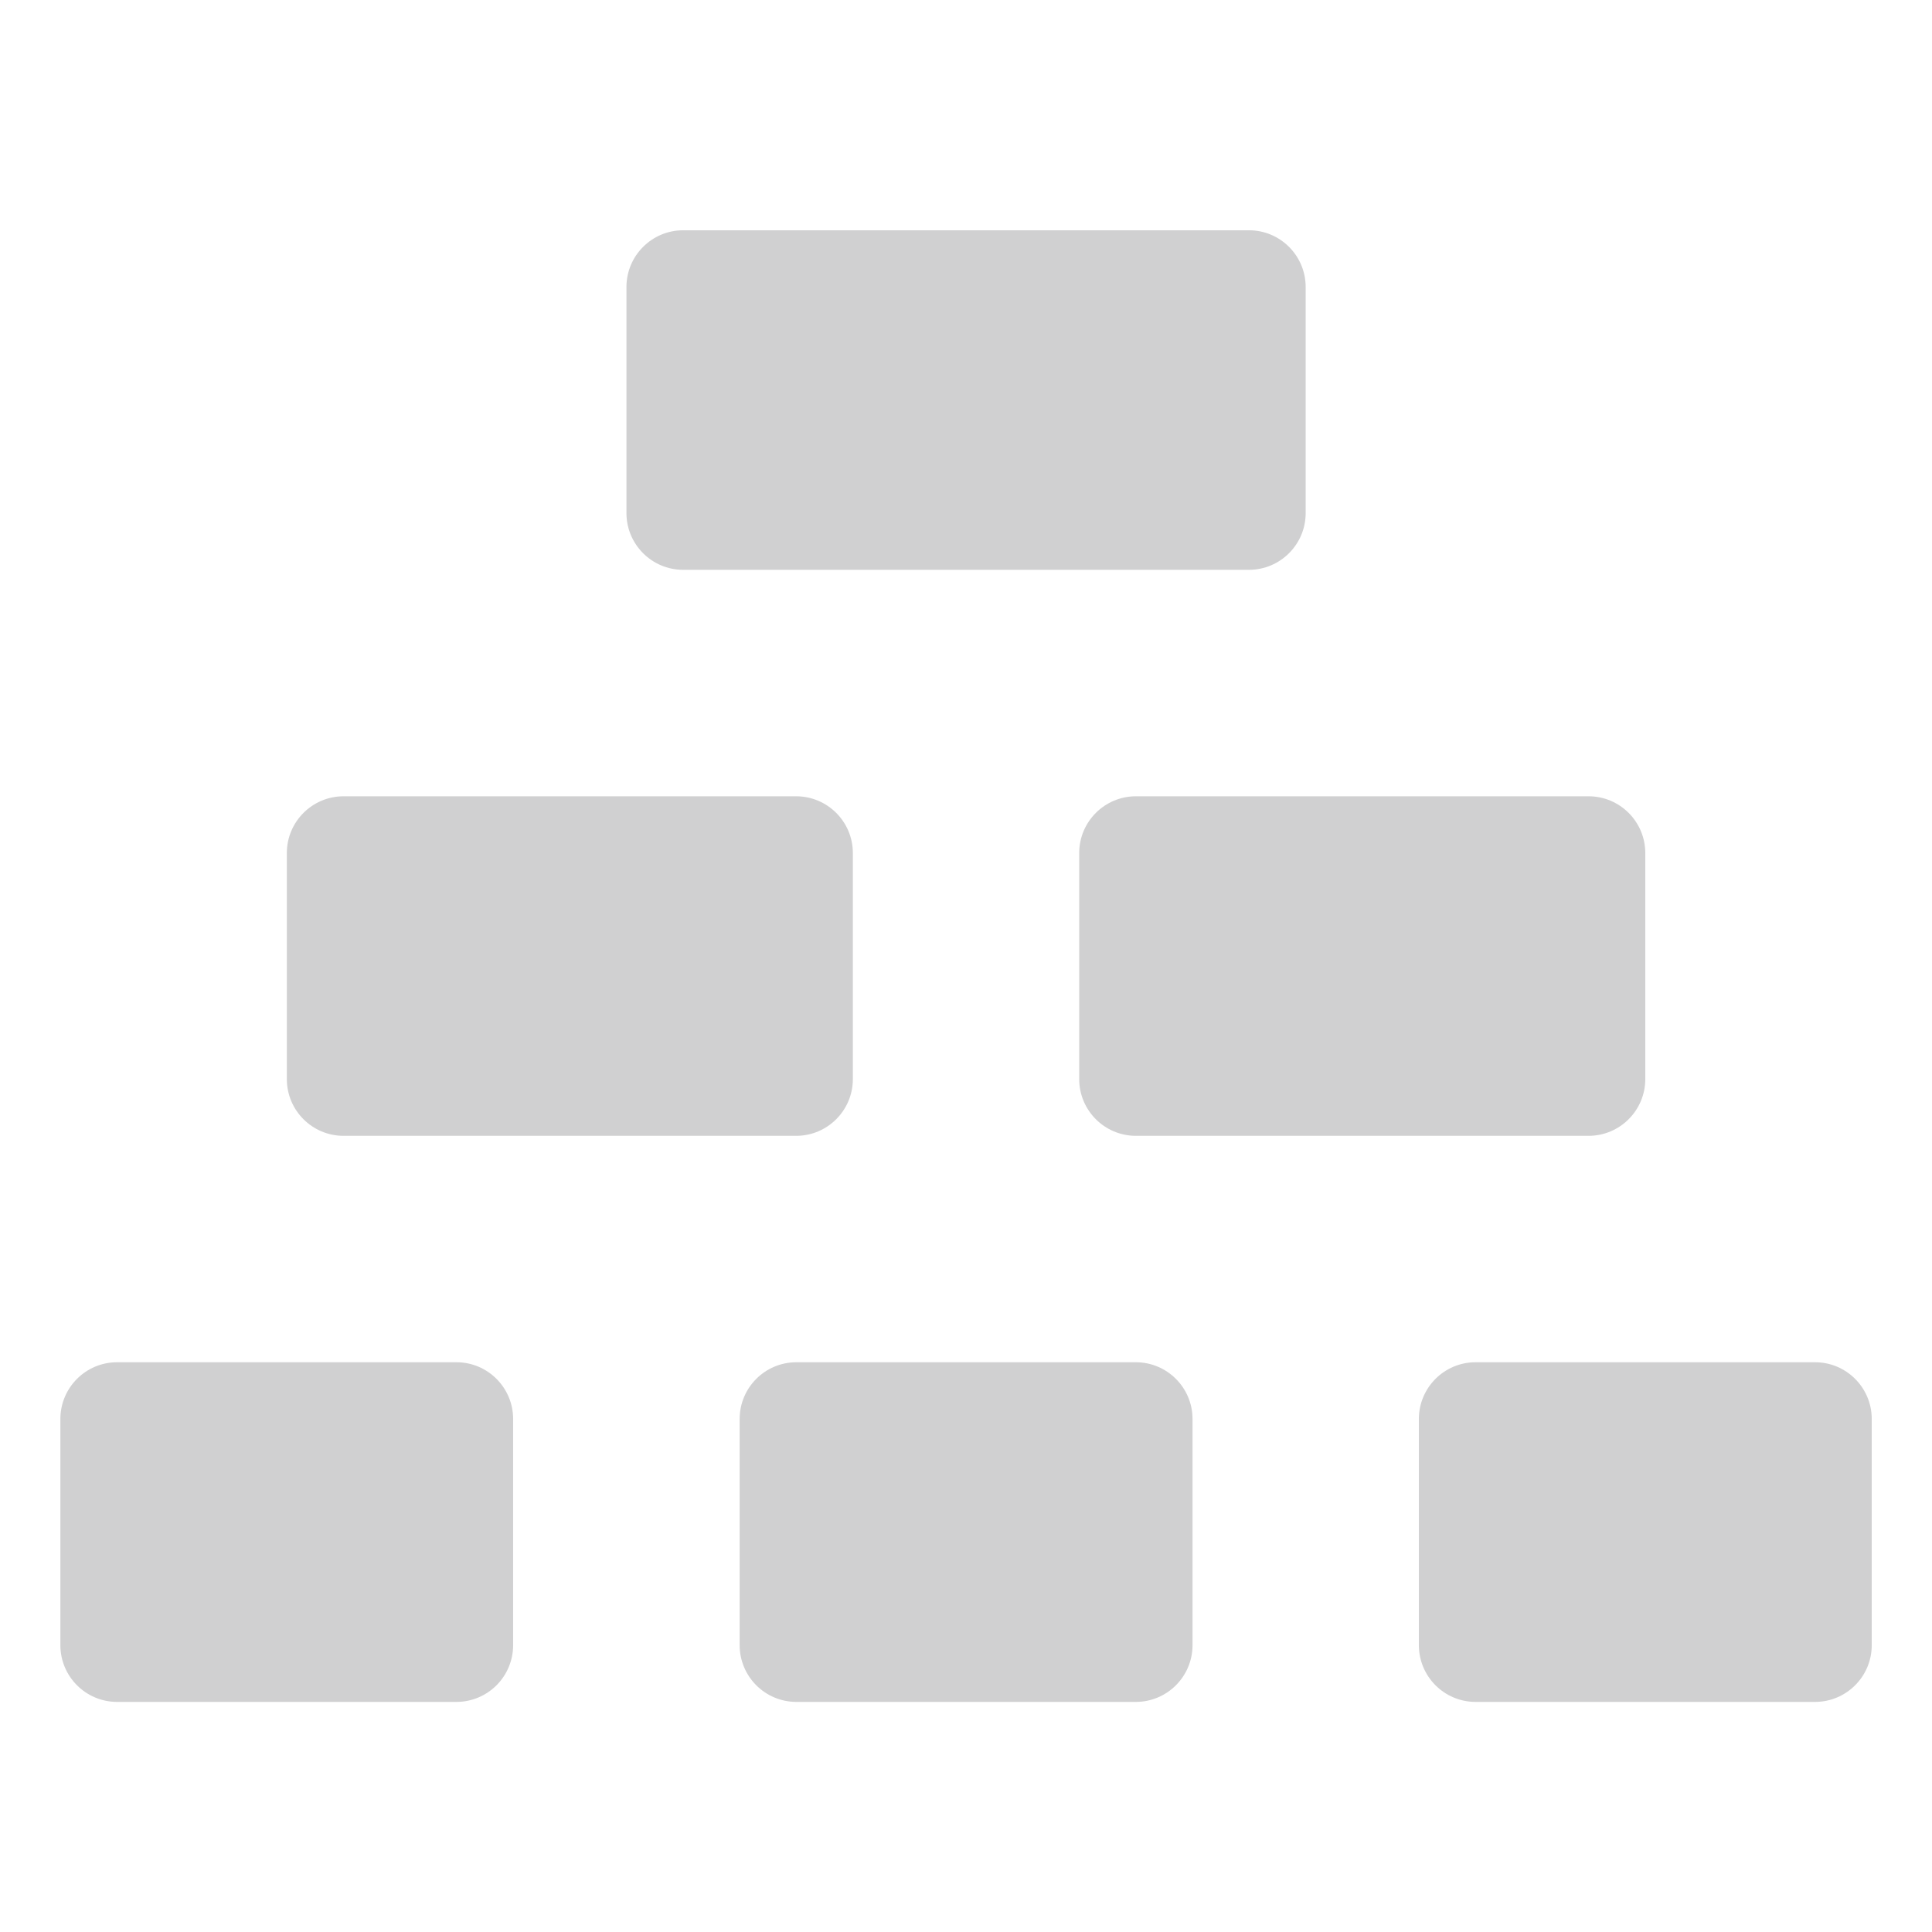
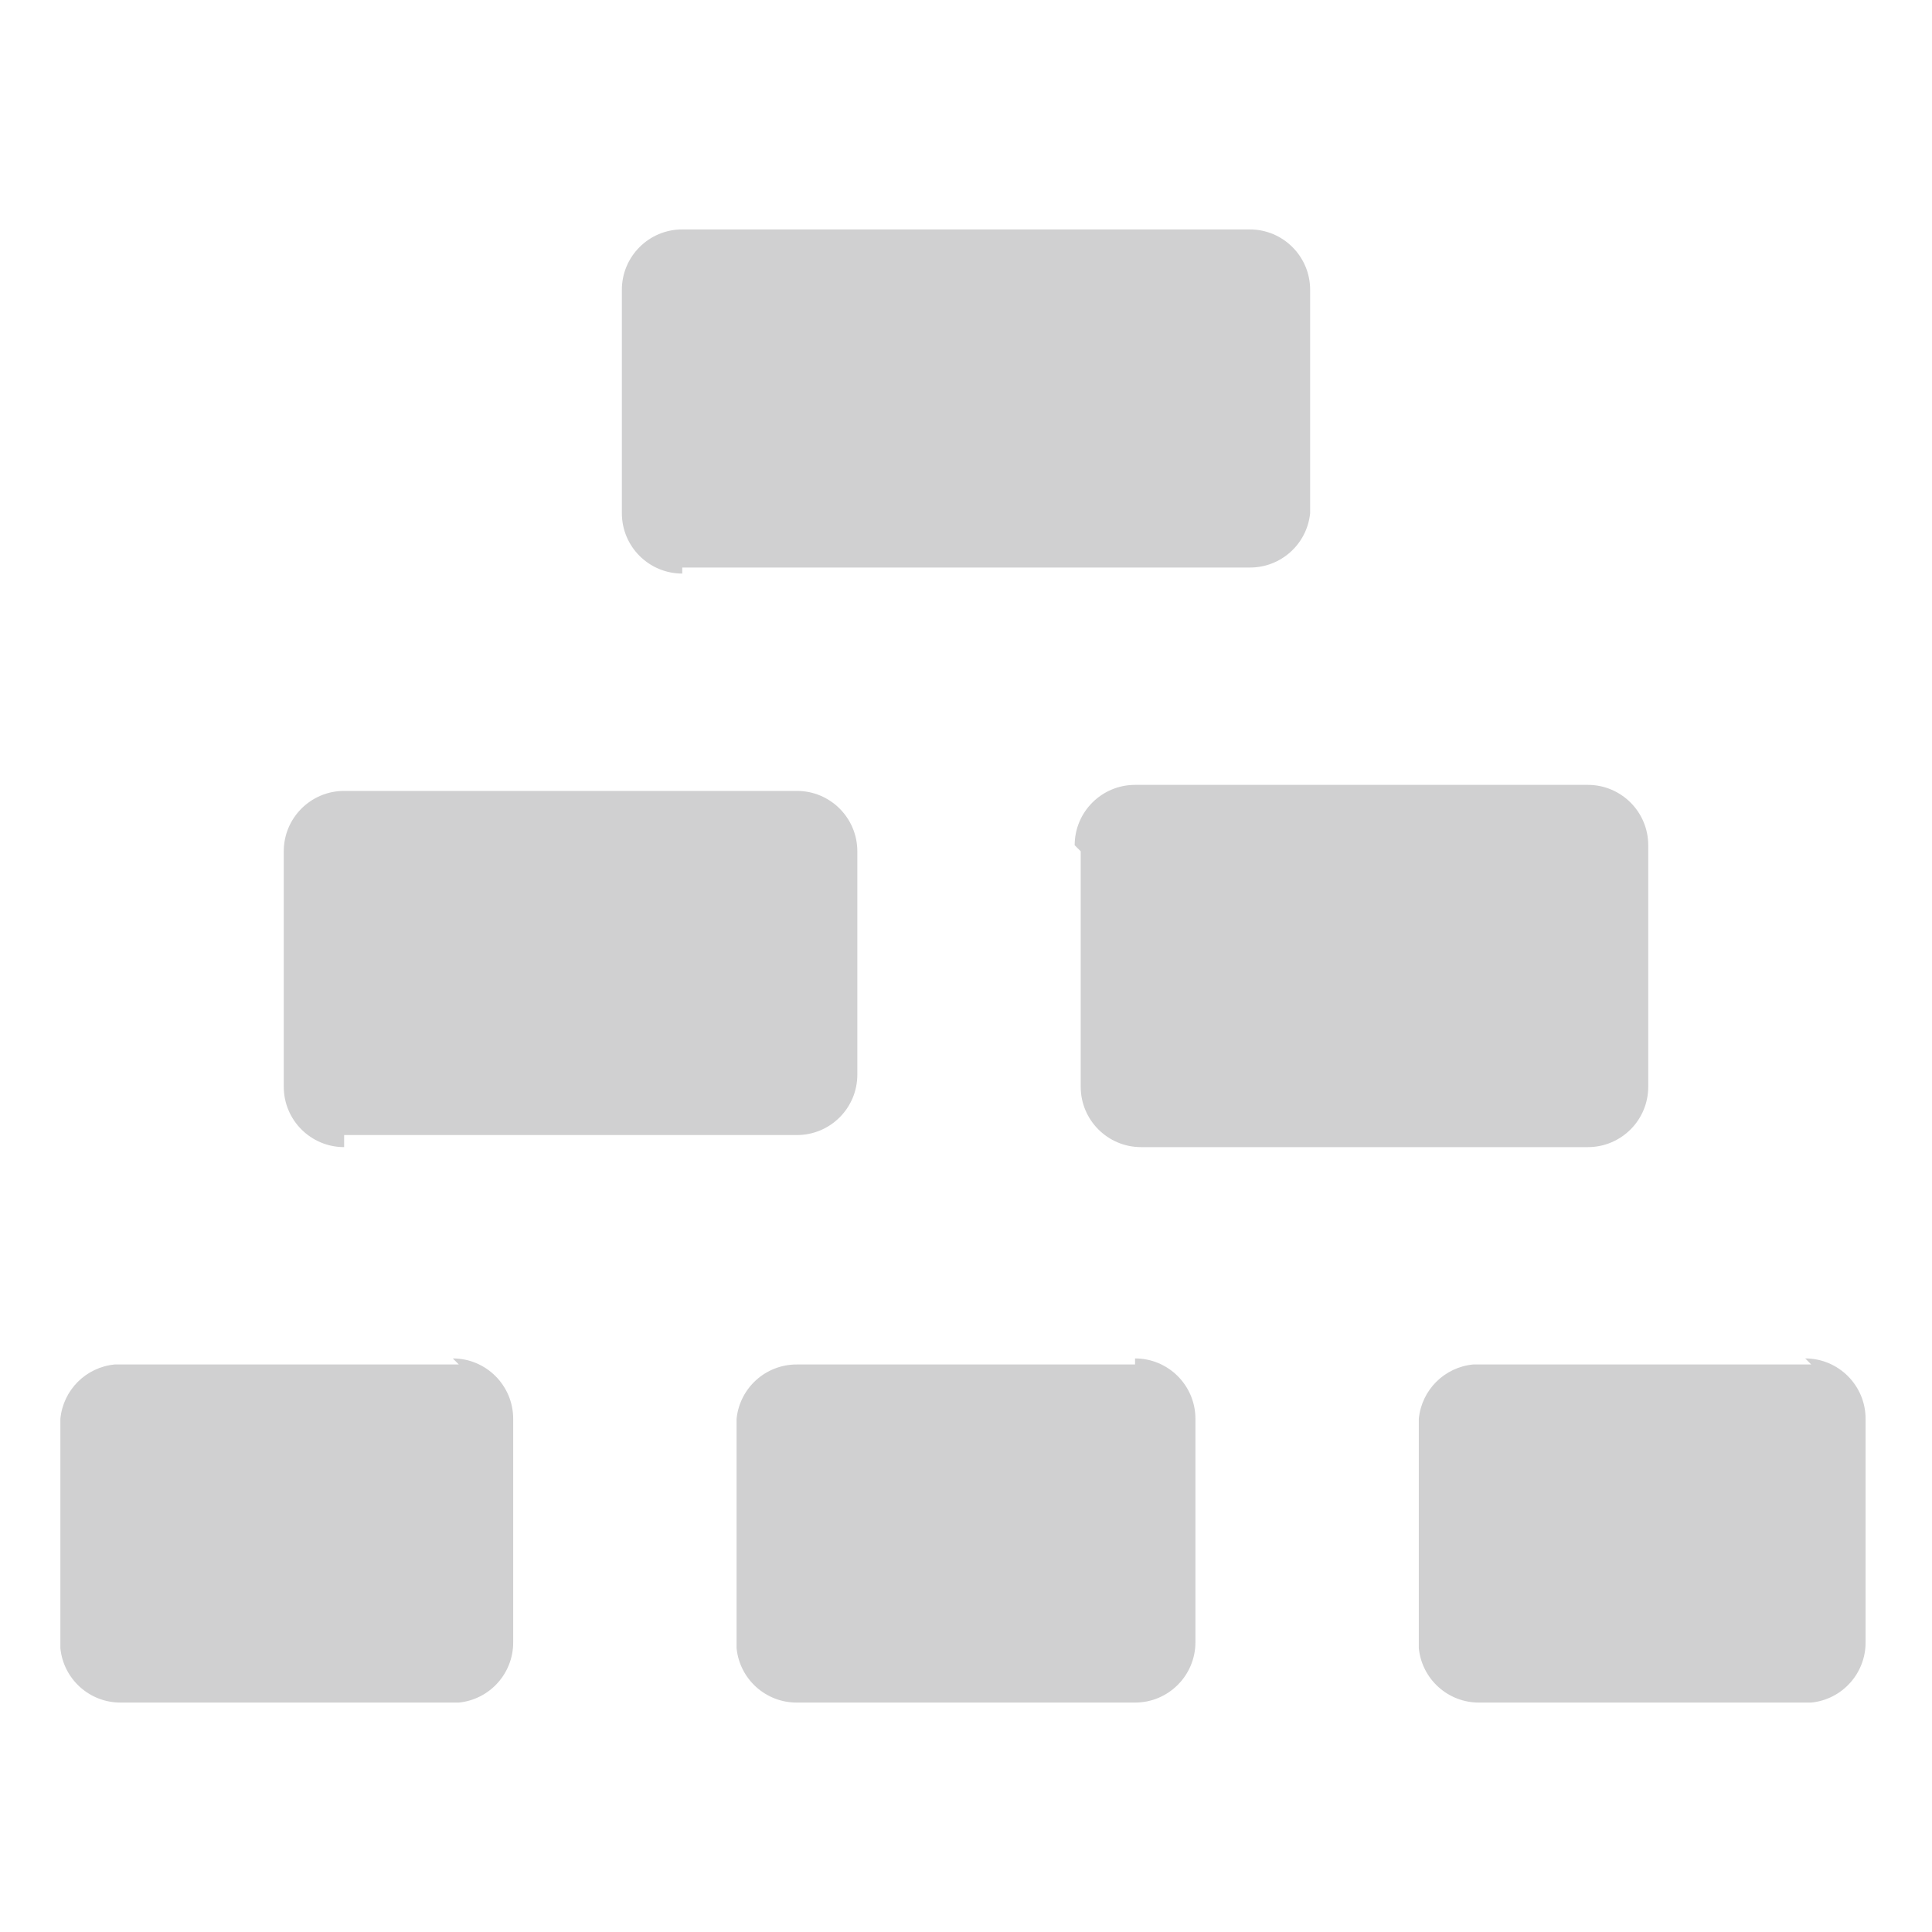
- <svg xmlns="http://www.w3.org/2000/svg" width="32" height="32" viewBox="0 0 32 32">
-   <g transform="translate(-258.775 -311.189)">
-     <rect width="32" height="32" transform="translate(258.775 311.189)" fill="#d0d0d1" opacity="0" />
-     <g transform="translate(259.775 267.002)">
-       <g transform="translate(0 48)">
-         <path d="M6.562,368H.937a.94.94,0,0,0-.937.938v3.75a.94.94,0,0,0,.937.938H6.562a.94.94,0,0,0,.937-.937v-3.75A.94.94,0,0,0,6.562,368Z" transform="translate(0 -349.25)" fill="#d0d0d1" />
-         <path d="M198.563,368h-5.625a.94.94,0,0,0-.937.938v3.75a.94.94,0,0,0,.938.938h5.625a.94.94,0,0,0,.938-.937v-3.75A.94.94,0,0,0,198.563,368Z" transform="translate(-180.75 -349.25)" fill="#d0d0d1" />
-         <path d="M64.938,213.625h7.5a.94.94,0,0,0,.938-.937v-3.75a.94.94,0,0,0-.938-.937h-7.5a.94.94,0,0,0-.937.938v3.75A.94.94,0,0,0,64.938,213.625Z" transform="translate(-60.25 -198.625)" fill="#d0d0d1" />
-         <path d="M288,208.937v3.75a.94.94,0,0,0,.938.938h7.5a.94.94,0,0,0,.938-.937v-3.75a.94.94,0,0,0-.938-.937h-7.5A.94.94,0,0,0,288,208.937Z" transform="translate(-271.125 -198.625)" fill="#d0d0d1" />
-         <path d="M160.938,53.625h9.375a.94.94,0,0,0,.938-.937v-3.75a.94.94,0,0,0-.938-.937h-9.375a.94.94,0,0,0-.937.938v3.75A.94.94,0,0,0,160.938,53.625Z" transform="translate(-150.625 -48)" fill="#d0d0d1" />
-         <path d="M390.563,368h-5.625a.94.94,0,0,0-.937.938v3.75a.94.94,0,0,0,.938.938h5.625a.94.94,0,0,0,.938-.937v-3.75A.94.94,0,0,0,390.563,368Z" transform="translate(-361.5 -349.25)" fill="#d0d0d1" />
-       </g>
-     </g>
+ <svg xmlns="http://www.w3.org/2000/svg" viewBox="0 0 32 32">
+   <g fill="#d0d0d1">
+     <path d="M7.6 22.6H1.9a1 1 0 0 0-.9.9v3.8a1 1 0 0 0 1 .9h5.6a1 1 0 0 0 .9-1v-3.7a1 1 0 0 0-1-1ZM18.8 22.6h-5.6a1 1 0 0 0-1 .9v3.8a1 1 0 0 0 1 .9h5.6a1 1 0 0 0 1-1v-3.7a1 1 0 0 0-1-1ZM5.7 18.8h7.5a1 1 0 0 0 1-1v-3.7a1 1 0 0 0-1-1H5.7a1 1 0 0 0-1 1V18a1 1 0 0 0 1 1ZM17.9 14.1V18a1 1 0 0 0 1 1h7.4a1 1 0 0 0 1-1V14a1 1 0 0 0-1-1h-7.5a1 1 0 0 0-1 1ZM11.3 9.4h9.4a1 1 0 0 0 1-.9V4.8a1 1 0 0 0-1-1h-9.4a1 1 0 0 0-1 1v3.7a1 1 0 0 0 1 1ZM30 22.6h-5.6a1 1 0 0 0-.9.9v3.8a1 1 0 0 0 1 .9H30a1 1 0 0 0 .9-1v-3.7a1 1 0 0 0-1-1Z" />
  </g>
</svg>
